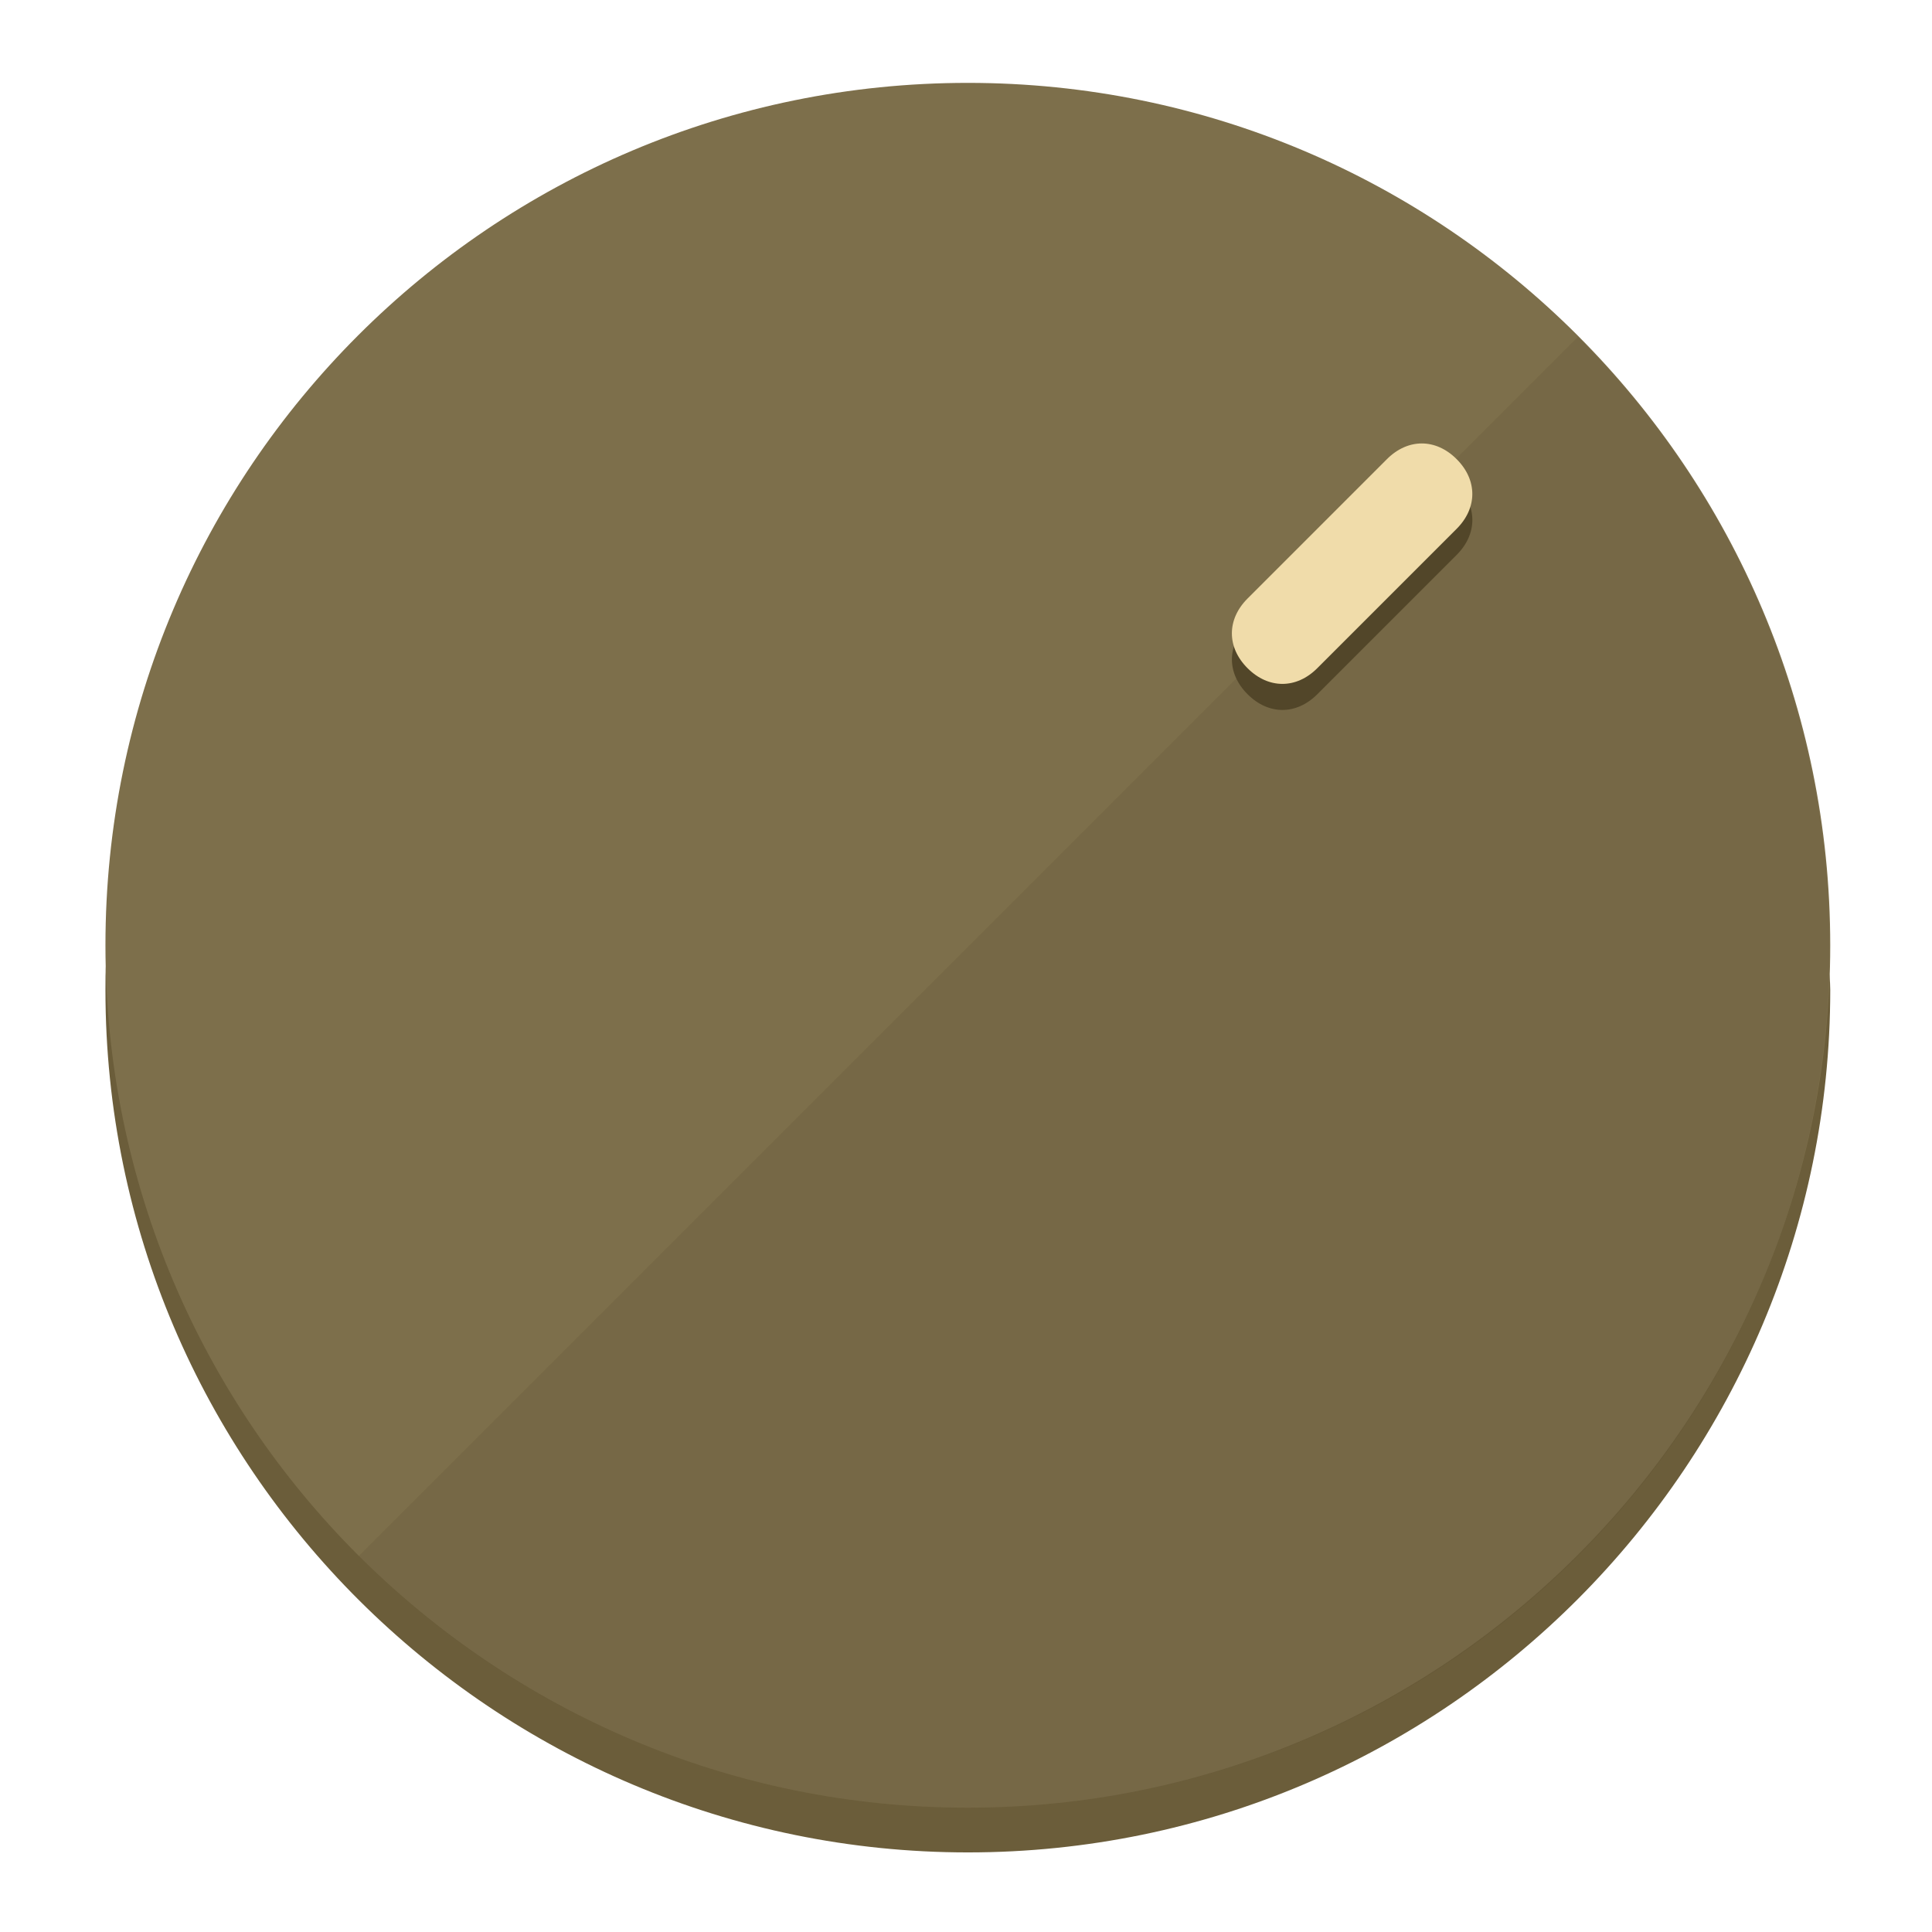
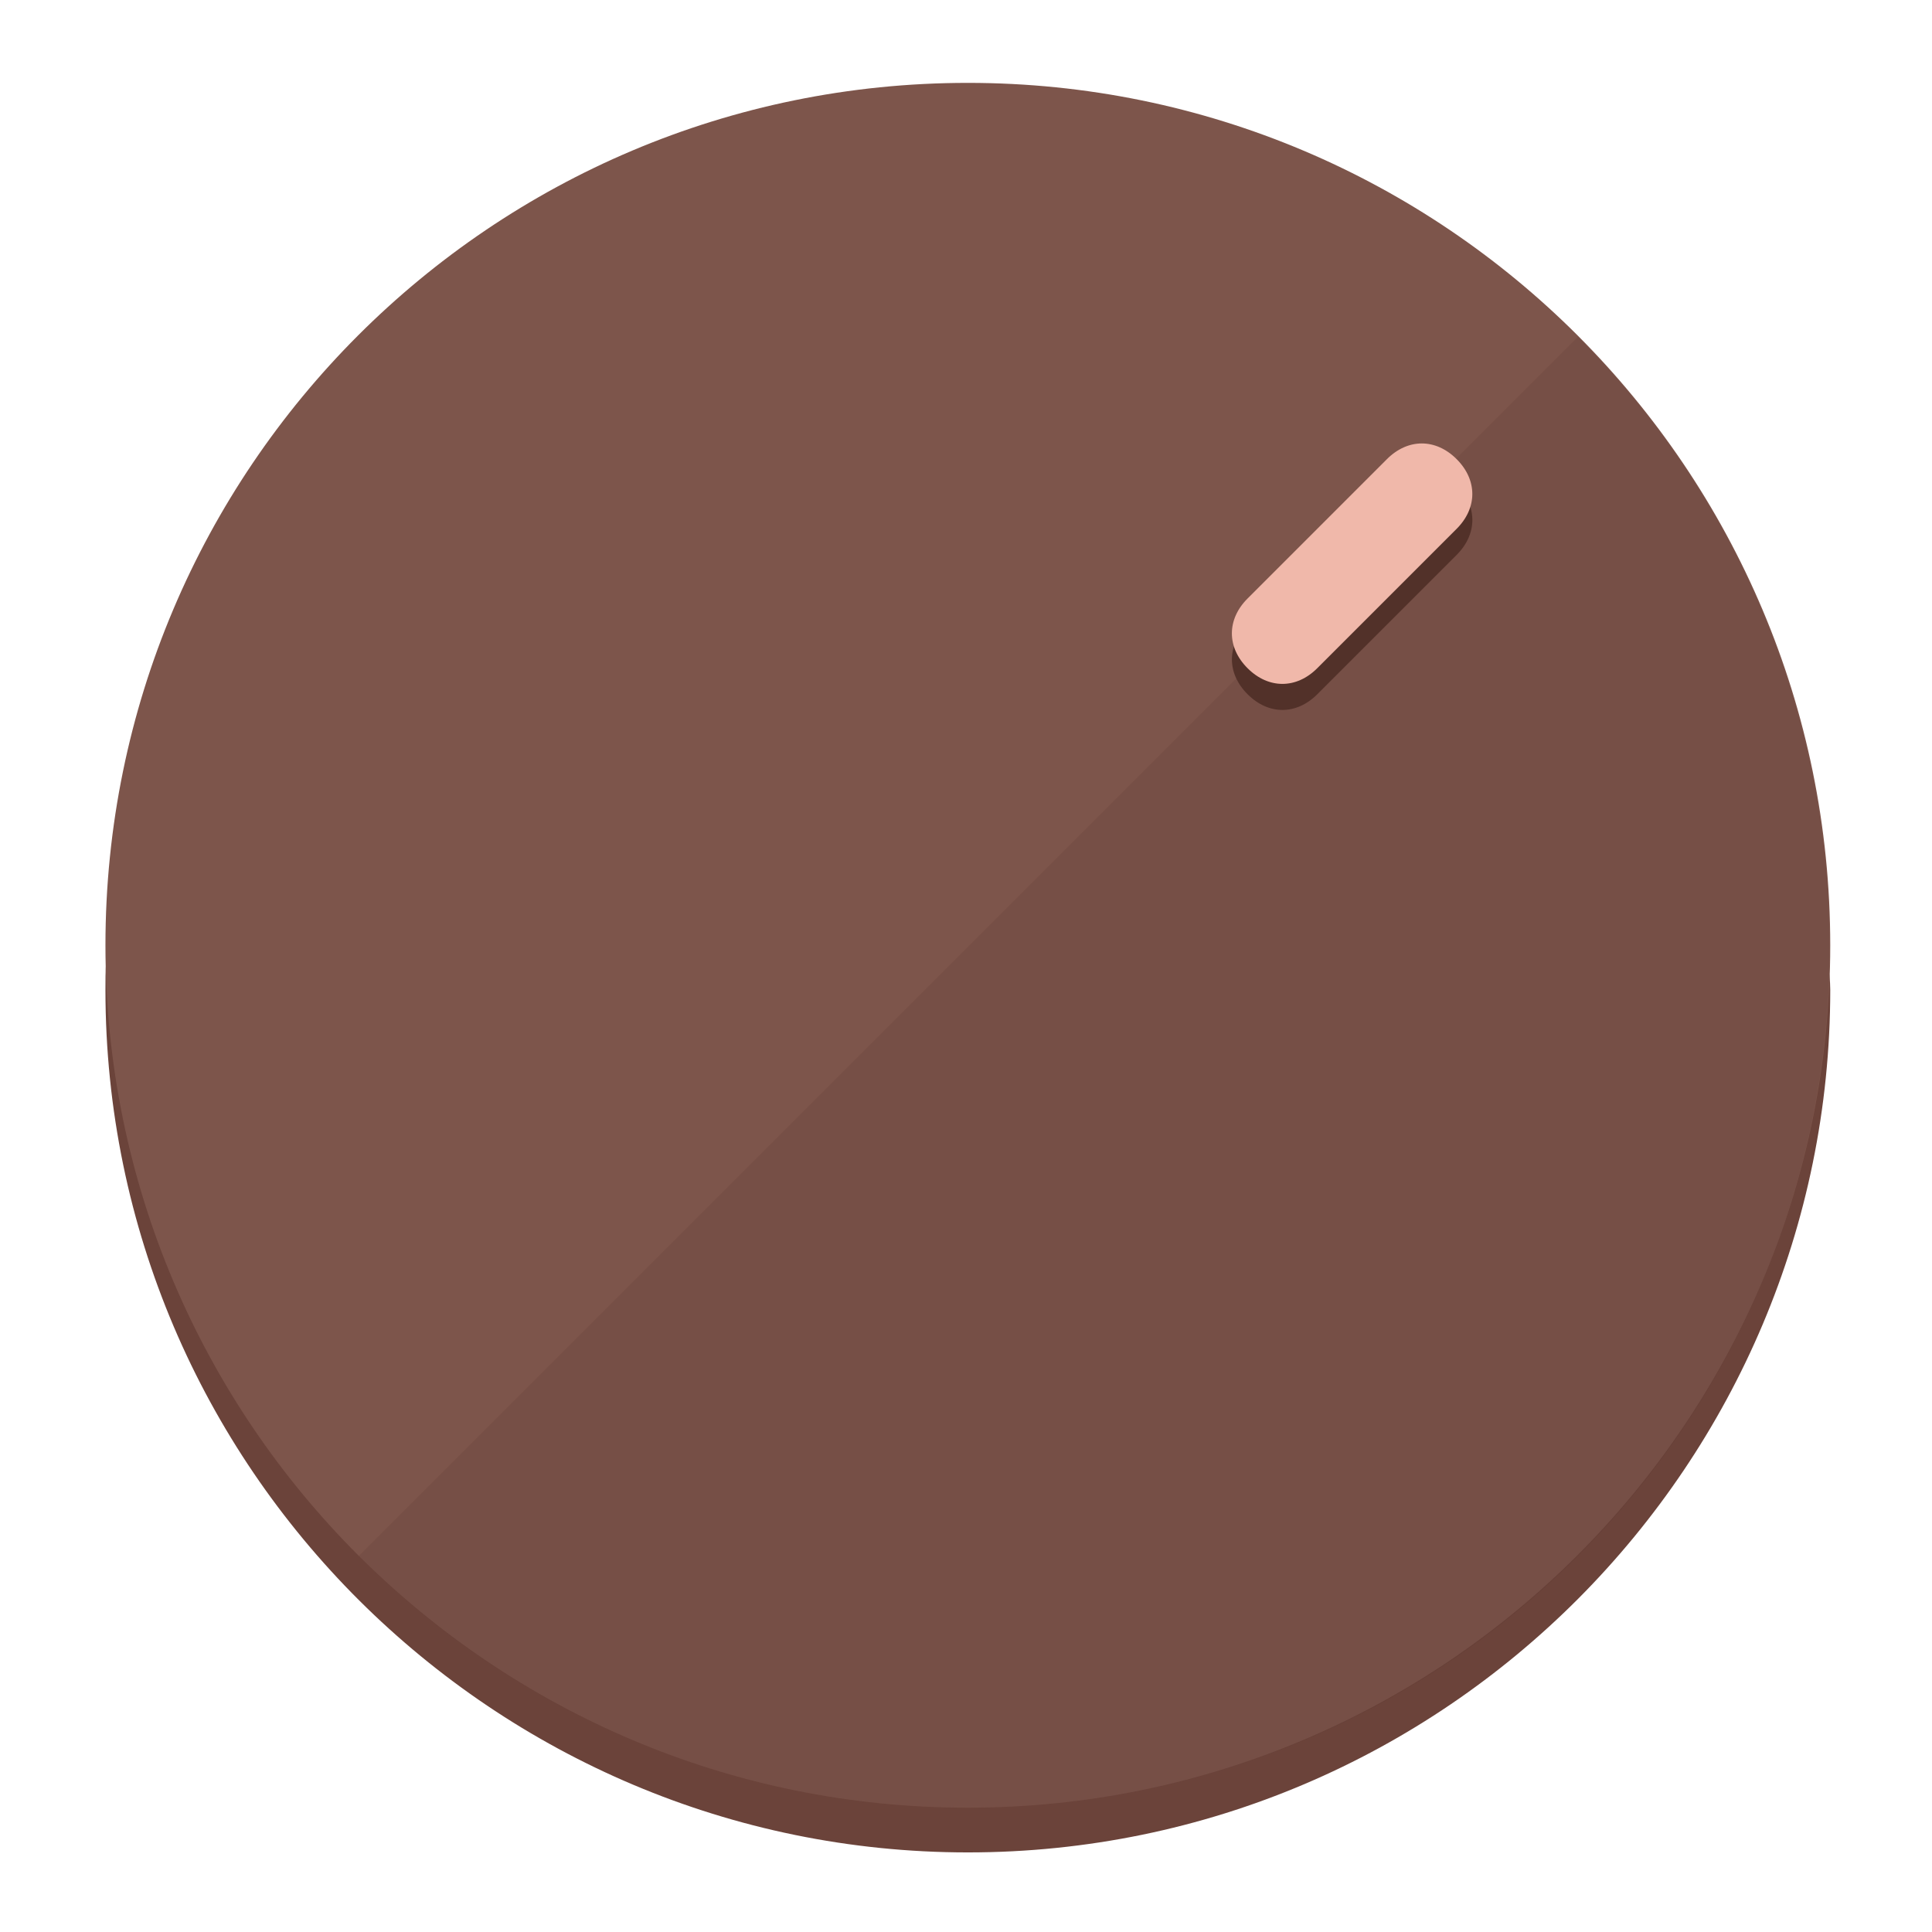
<svg xmlns="http://www.w3.org/2000/svg" height="120px" width="120px" version="1.1" id="Layer_1" viewBox="0 0 496.8 496.8" xml:space="preserve">
  <defs id="defs23" />
  <g id="g3158">
-     <path style="display:inline;fill:#6B5D3A;fill-opacity:1;stroke-width:1.584" d="m 248.875,445.92 c 116.582,0 212.89,-91.238 220.493,-205.286 0,5.069 1.267,8.87 1.267,13.939 0,121.651 -98.842,221.76 -221.76,221.76 -121.651,0 -221.76,-98.842 -221.76,-221.76 0,-5.069 0,-8.87 1.267,-13.939 7.603,114.048 103.91,205.286 220.493,205.286 z" id="path8" />
-     <circle style="display:inline;fill:#7D6F4B;fill-opacity:1;stroke-width:1.584" cx="248.875" cy="243.071" r="221.76" id="circle12" />
-     <path style="display:inline;fill:#524629;fill-opacity:0.154;stroke-width:1.587" d="m 405.744,86.606 c 86.308,86.308 86.308,227.193 0,313.5 -86.308,86.308 -227.193,86.308 -313.5,0" id="path14" />
+     <path style="display:inline;fill:#6B433A;fill-opacity:1;stroke-width:1.584" d="m 248.875,445.92 c 116.582,0 212.89,-91.238 220.493,-205.286 0,5.069 1.267,8.87 1.267,13.939 0,121.651 -98.842,221.76 -221.76,221.76 -121.651,0 -221.76,-98.842 -221.76,-221.76 0,-5.069 0,-8.87 1.267,-13.939 7.603,114.048 103.91,205.286 220.493,205.286 z" id="path8" />
+     <circle style="display:inline;fill:#7D554B;fill-opacity:1;stroke-width:1.584" cx="248.875" cy="243.071" r="221.76" id="circle12" />
+     <path style="display:inline;fill:#523129;fill-opacity:0.154;stroke-width:1.587" d="m 405.744,86.606 c 86.308,86.308 86.308,227.193 0,313.5 -86.308,86.308 -227.193,86.308 -313.5,0" id="path14" />
  </g>
  <g id="g3198">
    <circle style="display:none;fill:#000000;fill-opacity:0;stroke-width:1.584" cx="347.932" cy="-3.454" r="221.76" id="circle12-3" transform="rotate(45)" />
-     <path style="display:inline;fill:#524629;fill-opacity:1;stroke-width:1.584" d="m 338.732,178.525 c -5.376,5.376 -12.545,5.376 -17.921,-3e-5 v 0 c -5.376,-5.376 -5.376,-12.545 -1e-5,-17.921 l 35.842,-35.842 c 5.376,-5.376 12.545,-5.376 17.921,2e-5 v 0 c 5.376,5.376 5.376,12.545 0,17.921 z" id="path3789" />
-     <path style="display:inline;fill:#F0DCAA;stroke-width:1.584" d="m 338.722,171.826 c -5.376,5.376 -12.545,5.376 -17.921,-2e-5 v 0 c -5.376,-5.376 -5.376,-12.545 0,-17.921 l 35.842,-35.842 c 5.376,-5.376 12.545,-5.376 17.921,-10e-6 v 0 c 5.376,5.376 5.376,12.545 0,17.921 z" id="path915" />
+     <path style="display:inline;fill:#523129;fill-opacity:1;stroke-width:1.584" d="m 338.732,178.525 c -5.376,5.376 -12.545,5.376 -17.921,-3e-5 v 0 c -5.376,-5.376 -5.376,-12.545 -1e-5,-17.921 l 35.842,-35.842 c 5.376,-5.376 12.545,-5.376 17.921,2e-5 v 0 c 5.376,5.376 5.376,12.545 0,17.921 z" id="path3789" />
+     <path style="display:inline;fill:#F0B8AA;stroke-width:1.584" d="m 338.722,171.826 c -5.376,5.376 -12.545,5.376 -17.921,-2e-5 v 0 c -5.376,-5.376 -5.376,-12.545 0,-17.921 l 35.842,-35.842 c 5.376,-5.376 12.545,-5.376 17.921,-10e-6 v 0 c 5.376,5.376 5.376,12.545 0,17.921 z" id="path915" />
  </g>
</svg>
